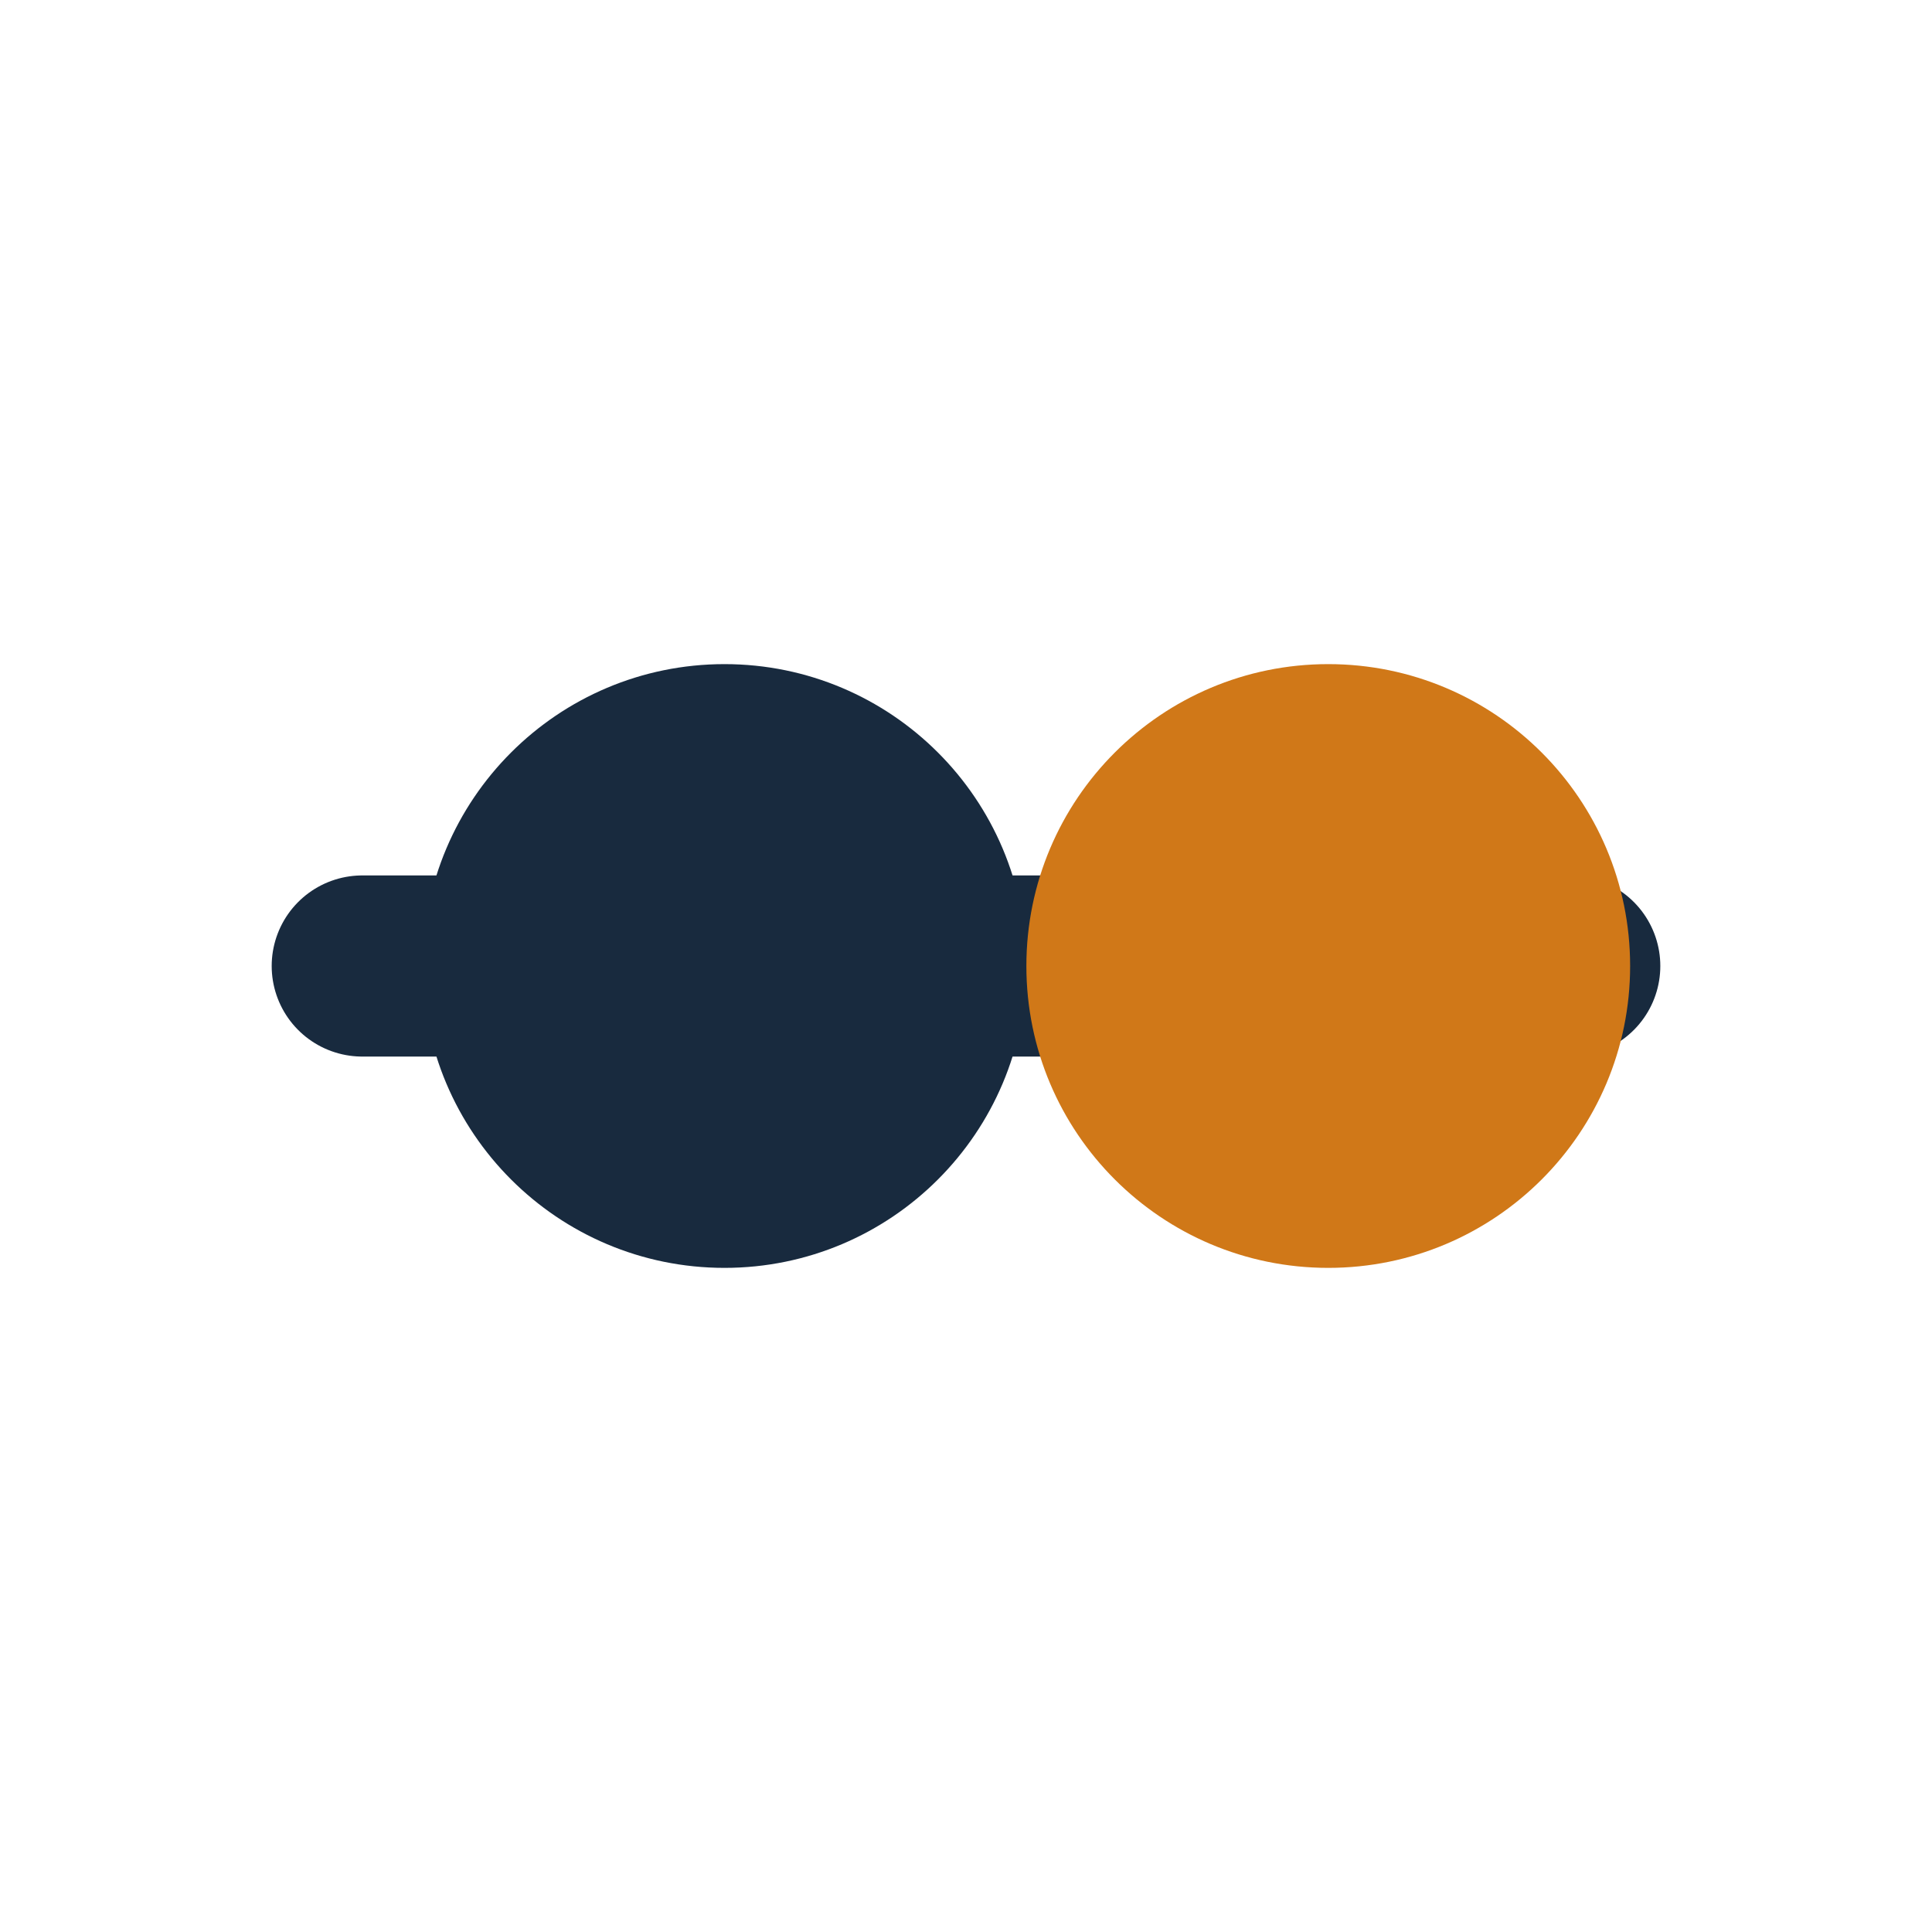
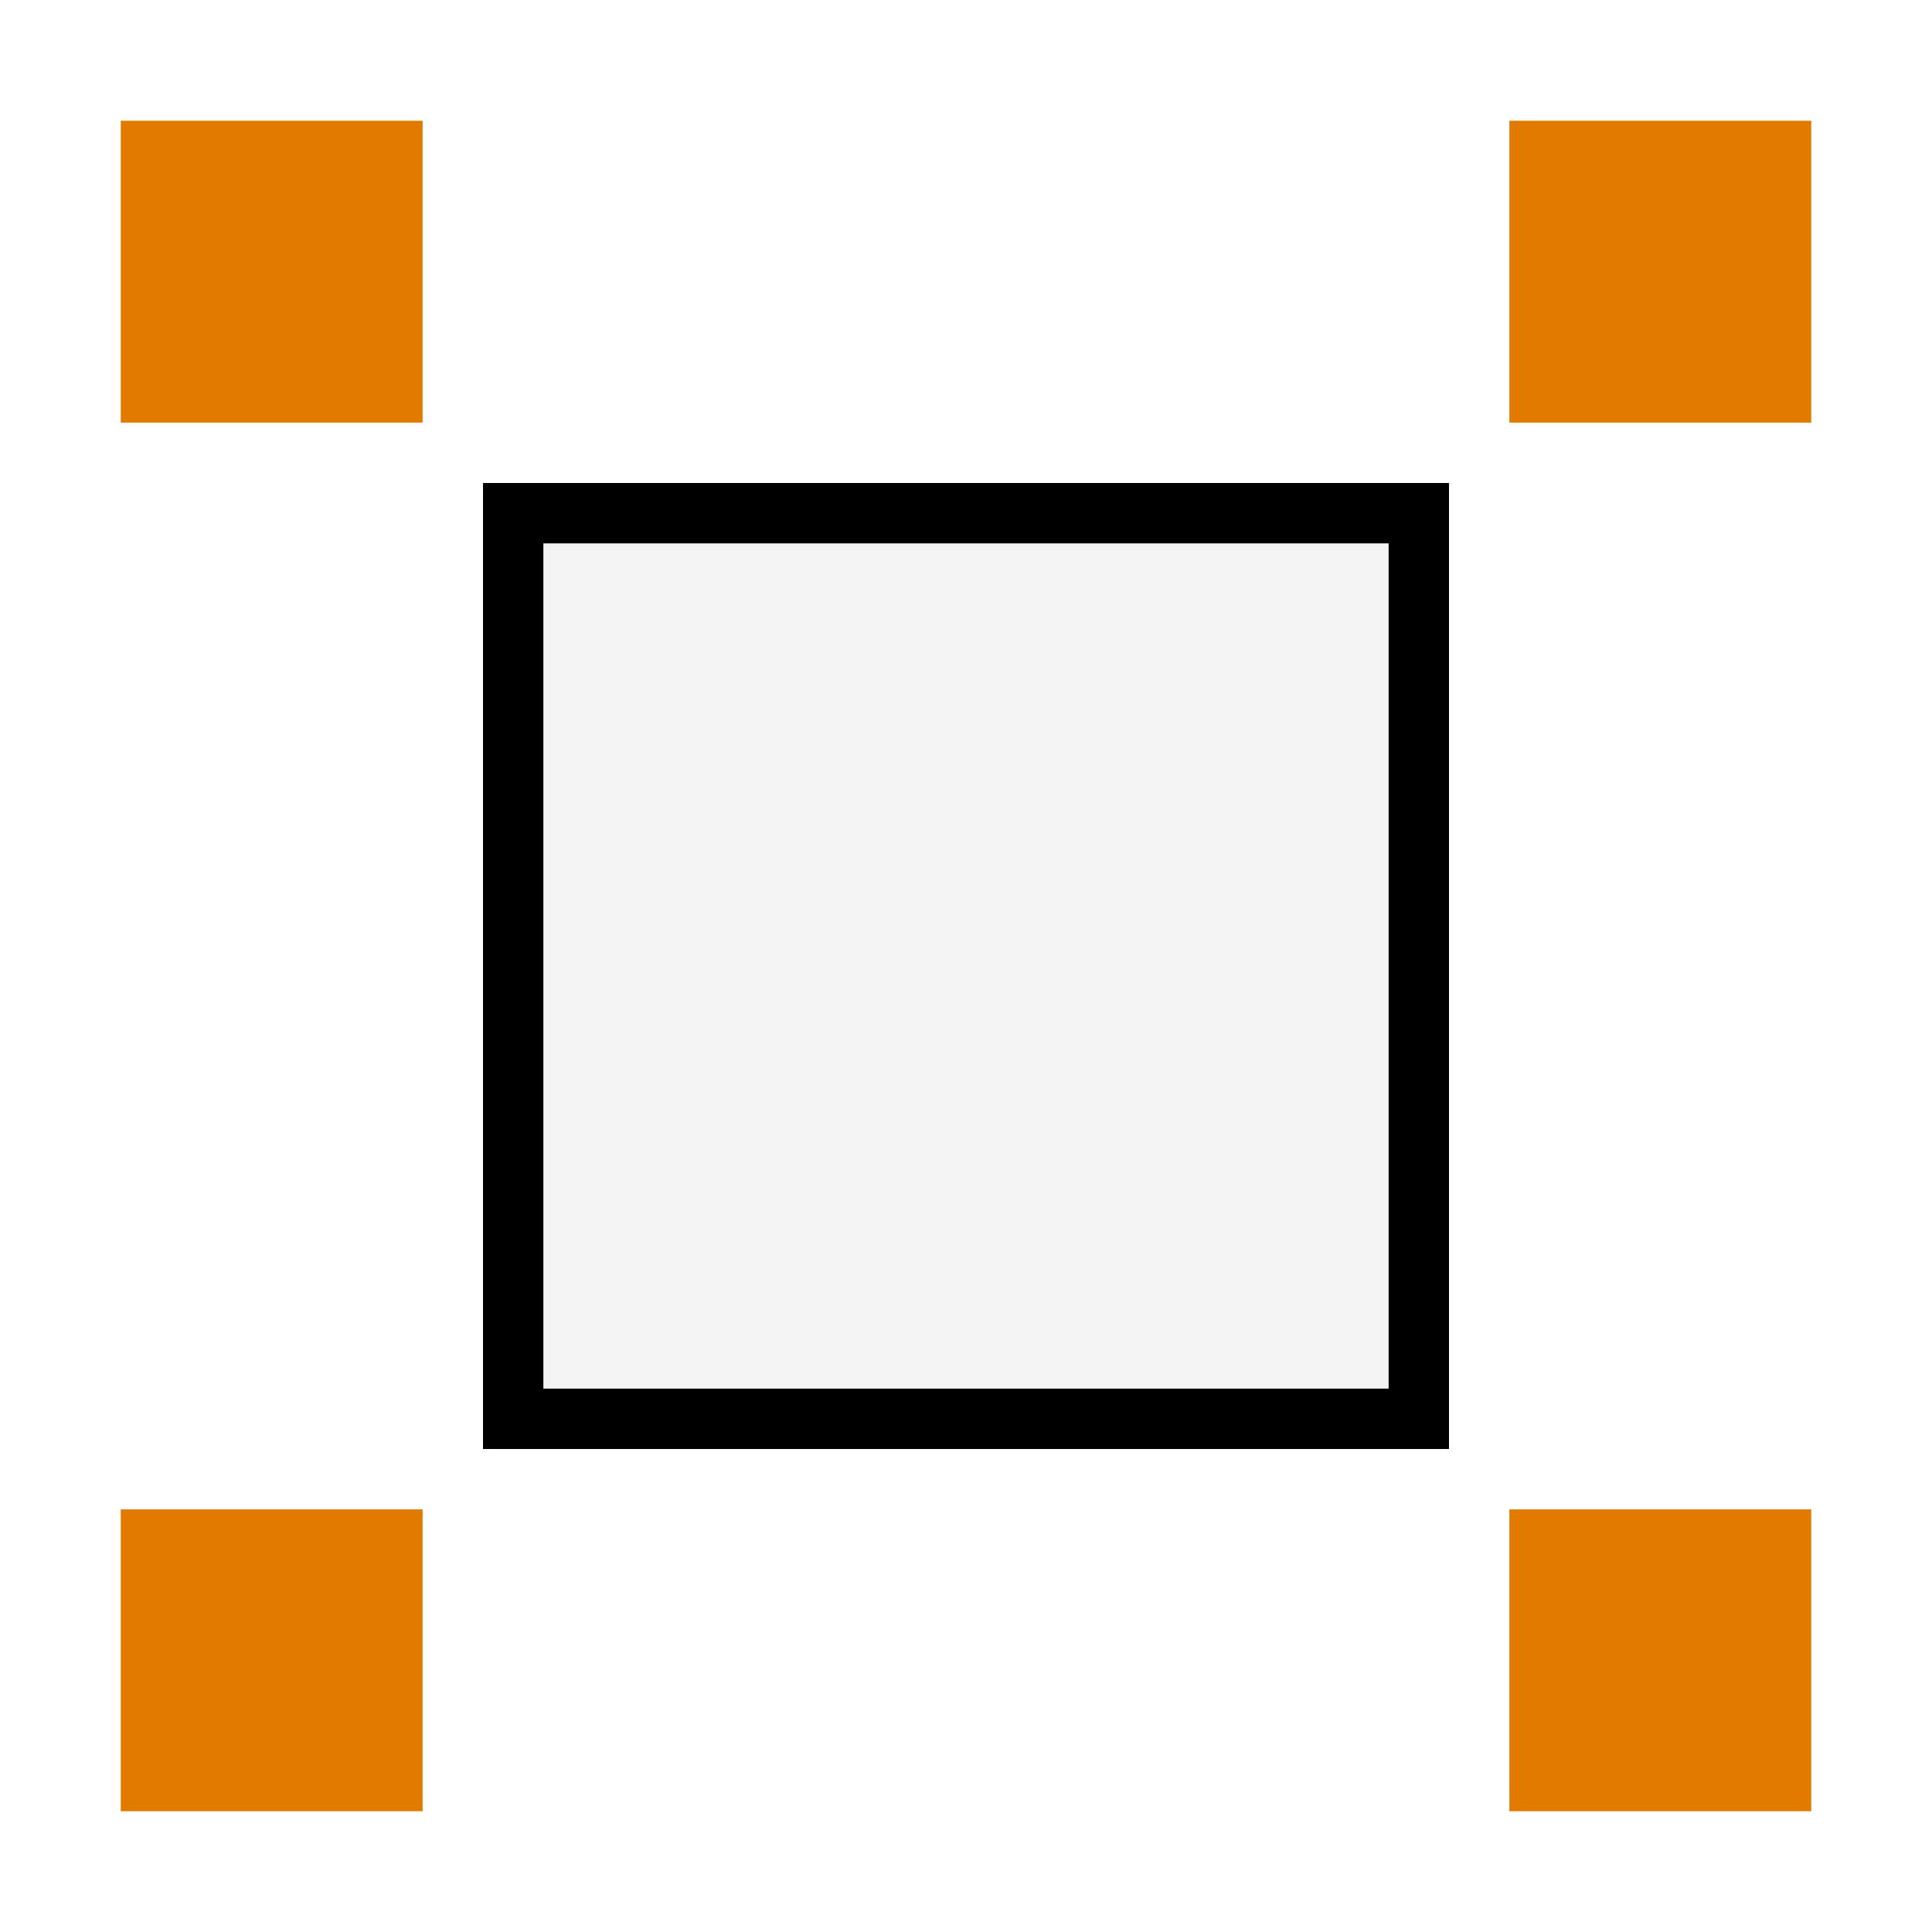
- <svg xmlns="http://www.w3.org/2000/svg" viewBox="0 0 64 64">
-   <line x1="12" y1="32" x2="52" y2="32" stroke="#182A3E" stroke-width="6" stroke-linecap="round" />
-   <circle cx="24" cy="32" r="10" fill="#182A3E" />
-   <circle cx="44" cy="32" r="10" fill="#D07818" />
+ <svg xmlns="http://www.w3.org/2000/svg" viewBox="0 0 32 32">
+   <rect x="8.5" y="8.5" width="15" height="15" fill="#F3F3F3" stroke="#000000" stroke-width="1" />
+   <rect x="2" y="2" width="5" height="5" fill="#E07B00" />
+   <rect x="25" y="2" width="5" height="5" fill="#E07B00" />
+   <rect x="2" y="25" width="5" height="5" fill="#E07B00" />
+   <rect x="25" y="25" width="5" height="5" fill="#E07B00" />
</svg>
